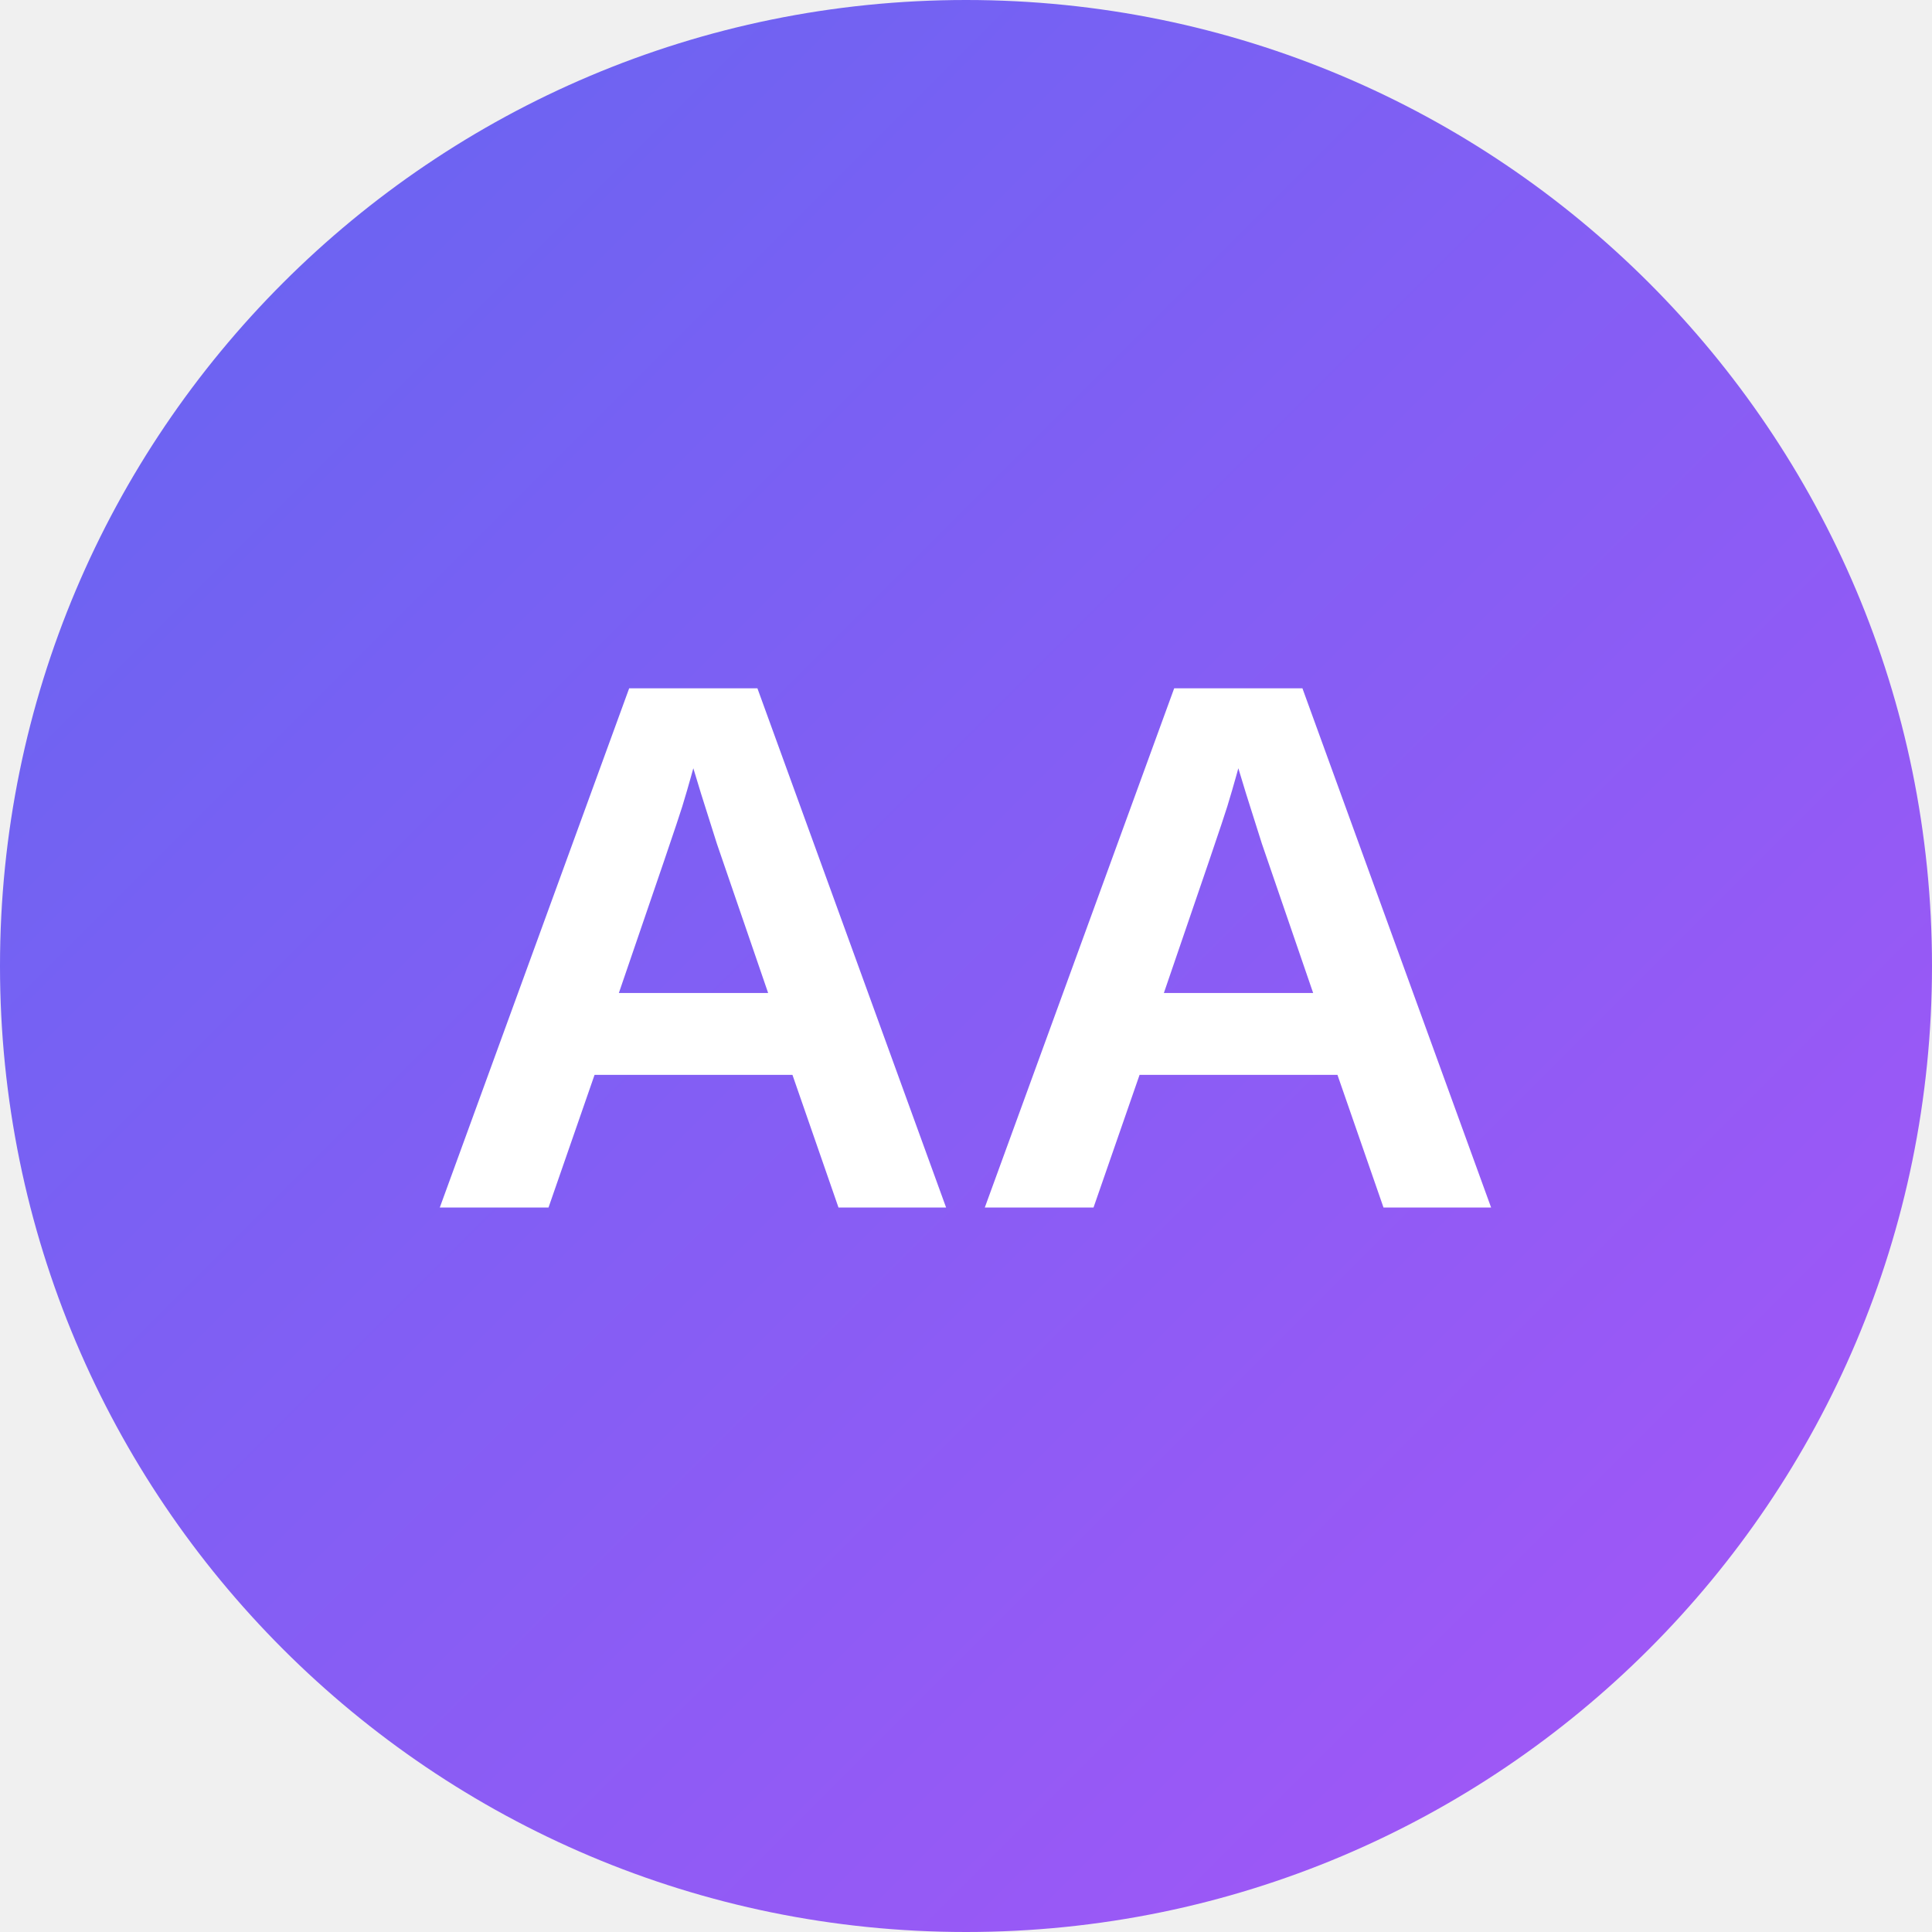
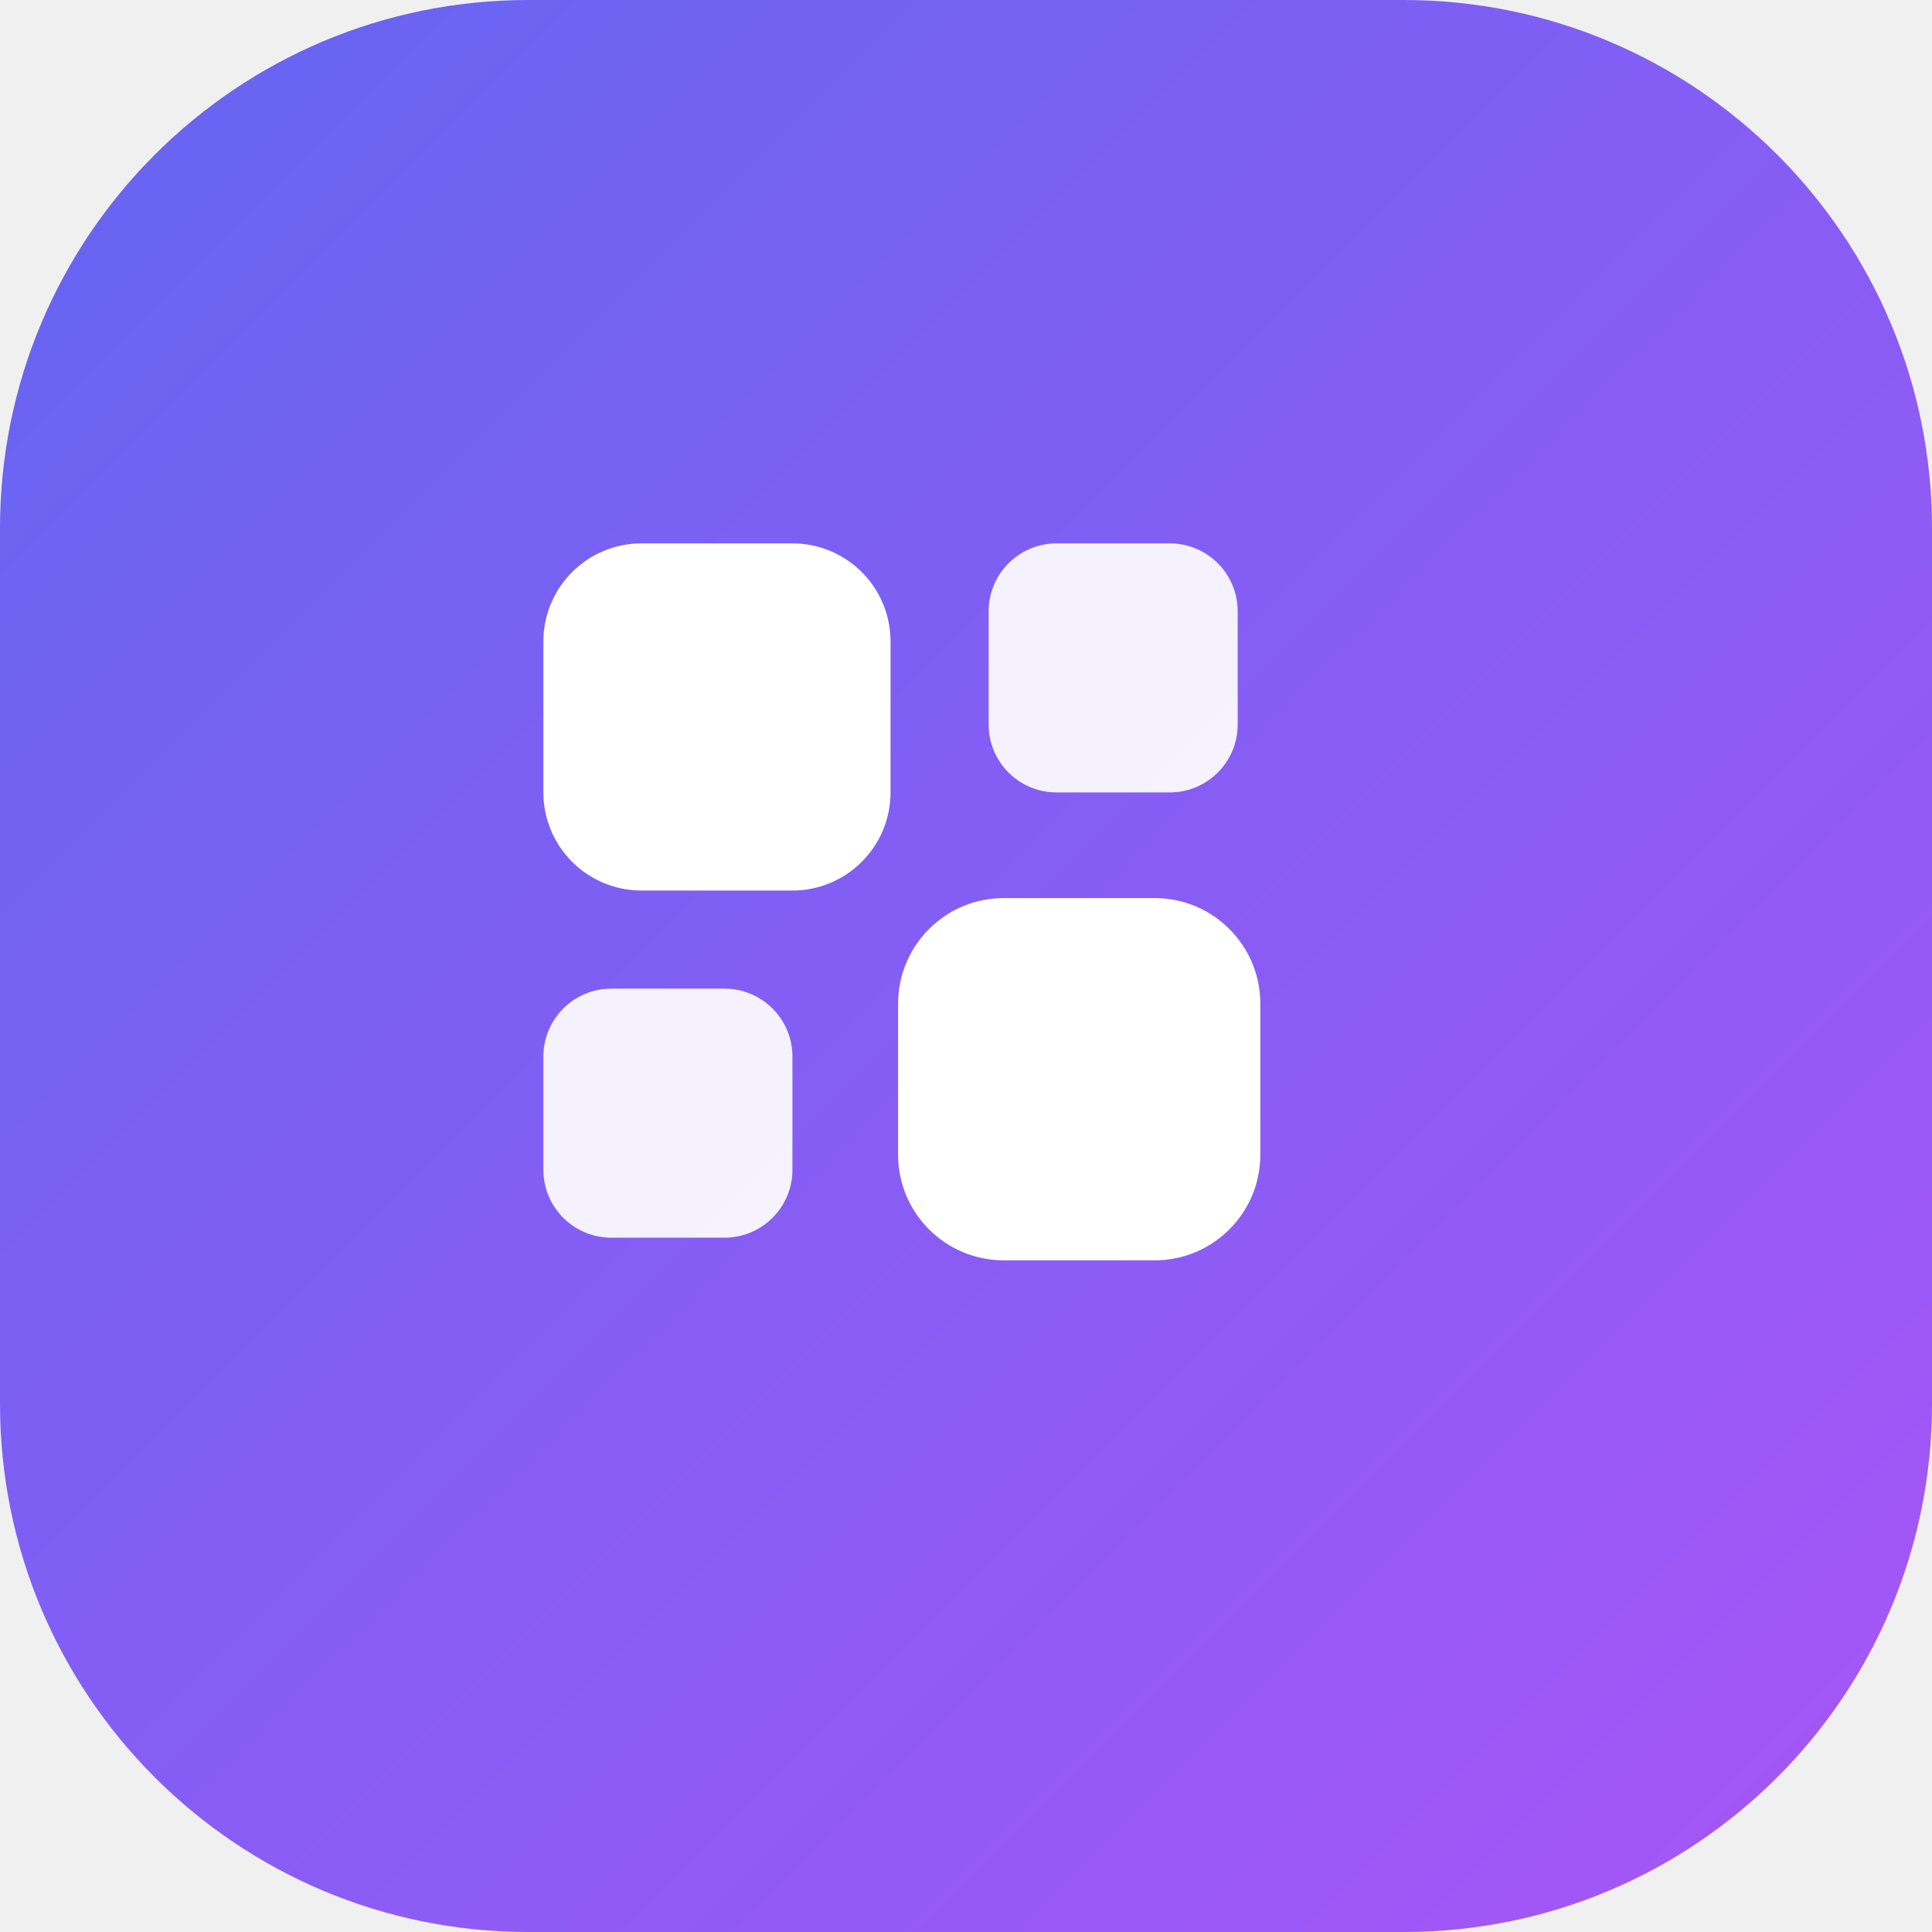
<svg xmlns="http://www.w3.org/2000/svg" viewBox="0 0 512 512" fill="none">
  <defs>
-     <linearGradient id="gradMask512" x1="0%" y1="0%" x2="100%" y2="100%">
+     <linearGradient id="configflowMask512Grad" x1="0%" y1="0%" x2="100%" y2="100%">
      <stop offset="0%" style="stop-color:#6366f1;stop-opacity:1" />
      <stop offset="100%" style="stop-color:#a855f7;stop-opacity:1" />
    </linearGradient>
  </defs>
-   <circle cx="256" cy="256" r="256" fill="url(#gradMask512)" />
-   <text x="256" y="320" font-family="Arial, sans-serif" font-size="200" font-weight="bold" fill="white" text-anchor="middle">AA</text>
+   <rect width="512" height="512" fill="url(#configflowMask512Grad)" rx="140" />
+   <g fill="#ffffff">
+     <rect x="144" y="144" width="92" height="92" rx="26" />
+     <rect x="262" y="144" width="66" height="66" rx="18" opacity="0.92" />
+     <rect x="144" y="262" width="66" height="66" rx="18" opacity="0.92" />
+     <rect x="238" y="238" width="96" height="96" rx="28" />
+   </g>
</svg>
